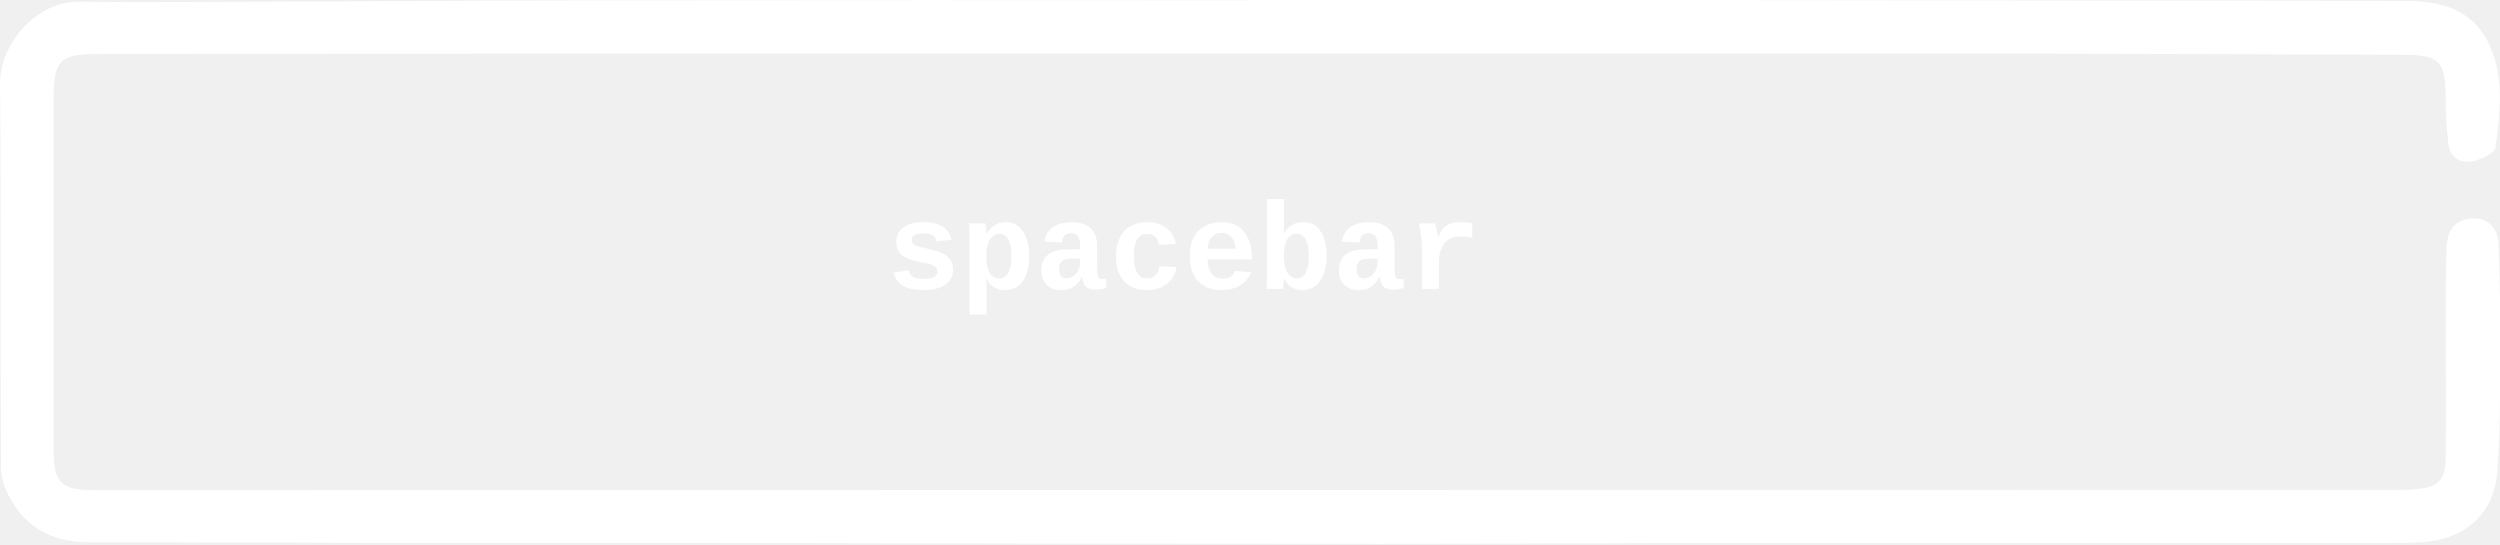
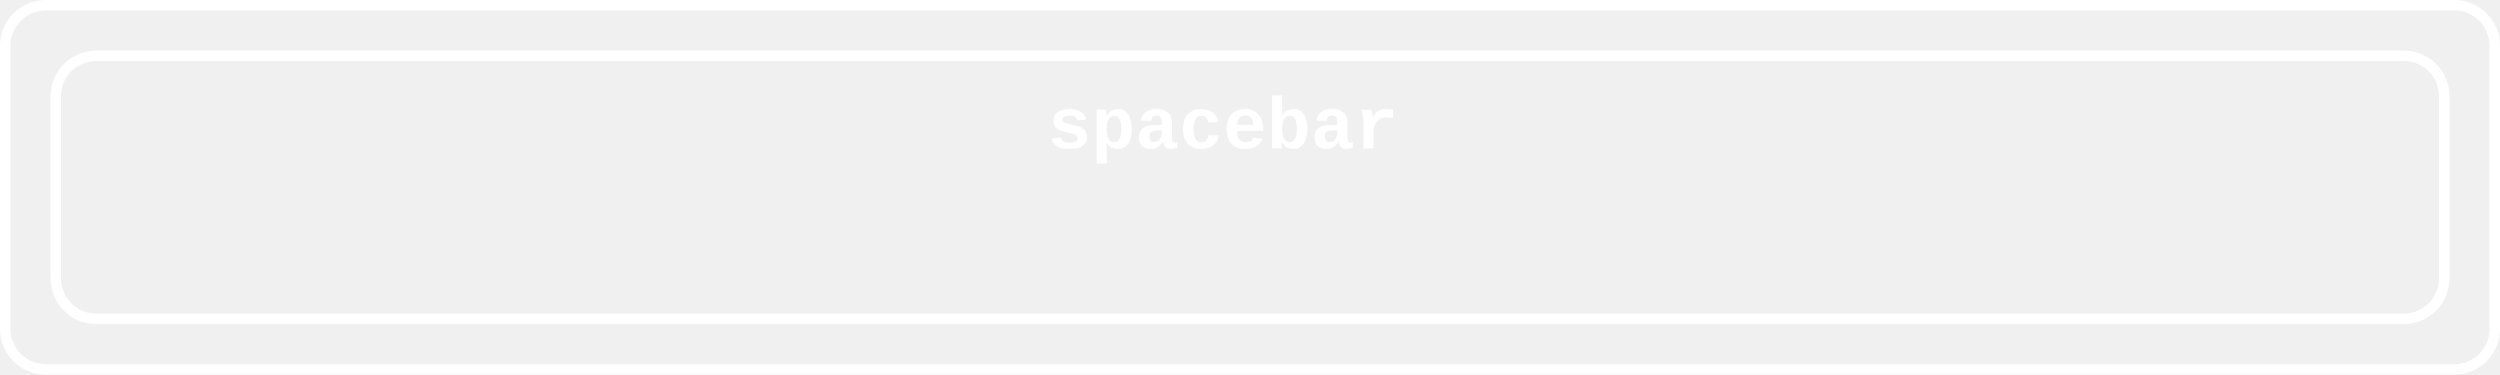
- <svg xmlns="http://www.w3.org/2000/svg" viewBox="0 0 552 120.13">
+ <svg xmlns="http://www.w3.org/2000/svg" viewBox="0 0 239.44 35.88">
  <defs>
-     <style>.cls-1{fill: #fff;font-size:27.36px;font-family:CourierNewPS-BoldMT, Courier New;font-weight:700;}</style>
+     <style>.cls-1{fill:none;stroke:#fff;}.cls-2{font-size:7px;fill:#fff;font-family:CourierNewPS-BoldMT, Courier New;font-weight:700;}</style>
  </defs>
  <g id="Layer_2">
    <g id="Layer_1-2">
-       <text class="cls-1" transform="translate(195.69 63.78)">spacebar</text>
-       <path fill="#fff" d="M275.94,0q39.81,0,79.62,0Q443.3.1,531.05.19c8.25,0,15.33,2.06,18.82,10.18,3.07,7.12,2.13,14.77,1.15,22.18-.16,1.24-3,2.6-4.79,3-2.67.65-5.12-.59-5.58-3.49A78.3,78.3,0,0,1,540,21.25c-.1-7.68-1.35-9.11-9-9.15q-41.06-.18-82.11-.24-160.53,0-321.06,0-52.5,0-105,.05c-10.06,0-11,1-11,11.11q0,38.07,0,76.13c0,7.52,1.54,9.07,9.14,9.07l509.26-.06c1.05,0,2.11,0,3.16-.14,5-.42,6.59-2,6.63-7.15.07-10,0-20,0-30,0-5.28,0-10.57.15-15.85.1-3.07,1-5.93,4.57-6.64,3.84-.76,6.74,1.32,6.92,5.47.34,8.33.43,16.67.39,25s0,16.93-.65,25.33c-.75,9.23-6.91,14.75-16.19,15.5-2.46.19-4.93.21-7.39.21q-70.14,0-140.27,0c-27.6,0-55.2.2-82.8.19q-75.41,0-150.82-.2c-20.31,0-40.63,0-60.94,0-24.43,0-48.86-.2-73.29-.14-8.57,0-14.68-3.57-18.26-11.27a14,14,0,0,1-1.22-5.72C.08,74.59.27,46.39,0,18.2-.07,10.73,7.16.23,17.63.37c14.79.2,29.6,0,44.4,0C85.52.27,109,.1,132.51.08Q204.23,0,275.94.06Z" />
+       <rect class="cls-1" x="0.5" y="0.5" width="238.44" height="34.88" rx="3.88" />
+       <path class="cls-1" d="M9.22,5.34h221a3.88,3.88,0,0,1,3.88,3.88V26.66a3.88,3.88,0,0,1-3.88,3.88H9.22a3.88,3.88,0,0,1-3.88-3.88V9.22A3.87,3.87,0,0,1,9.22,5.34Z" />
+       <text class="cls-2" transform="translate(100.33 14.21)">spacebar</text>
    </g>
  </g>
</svg>
